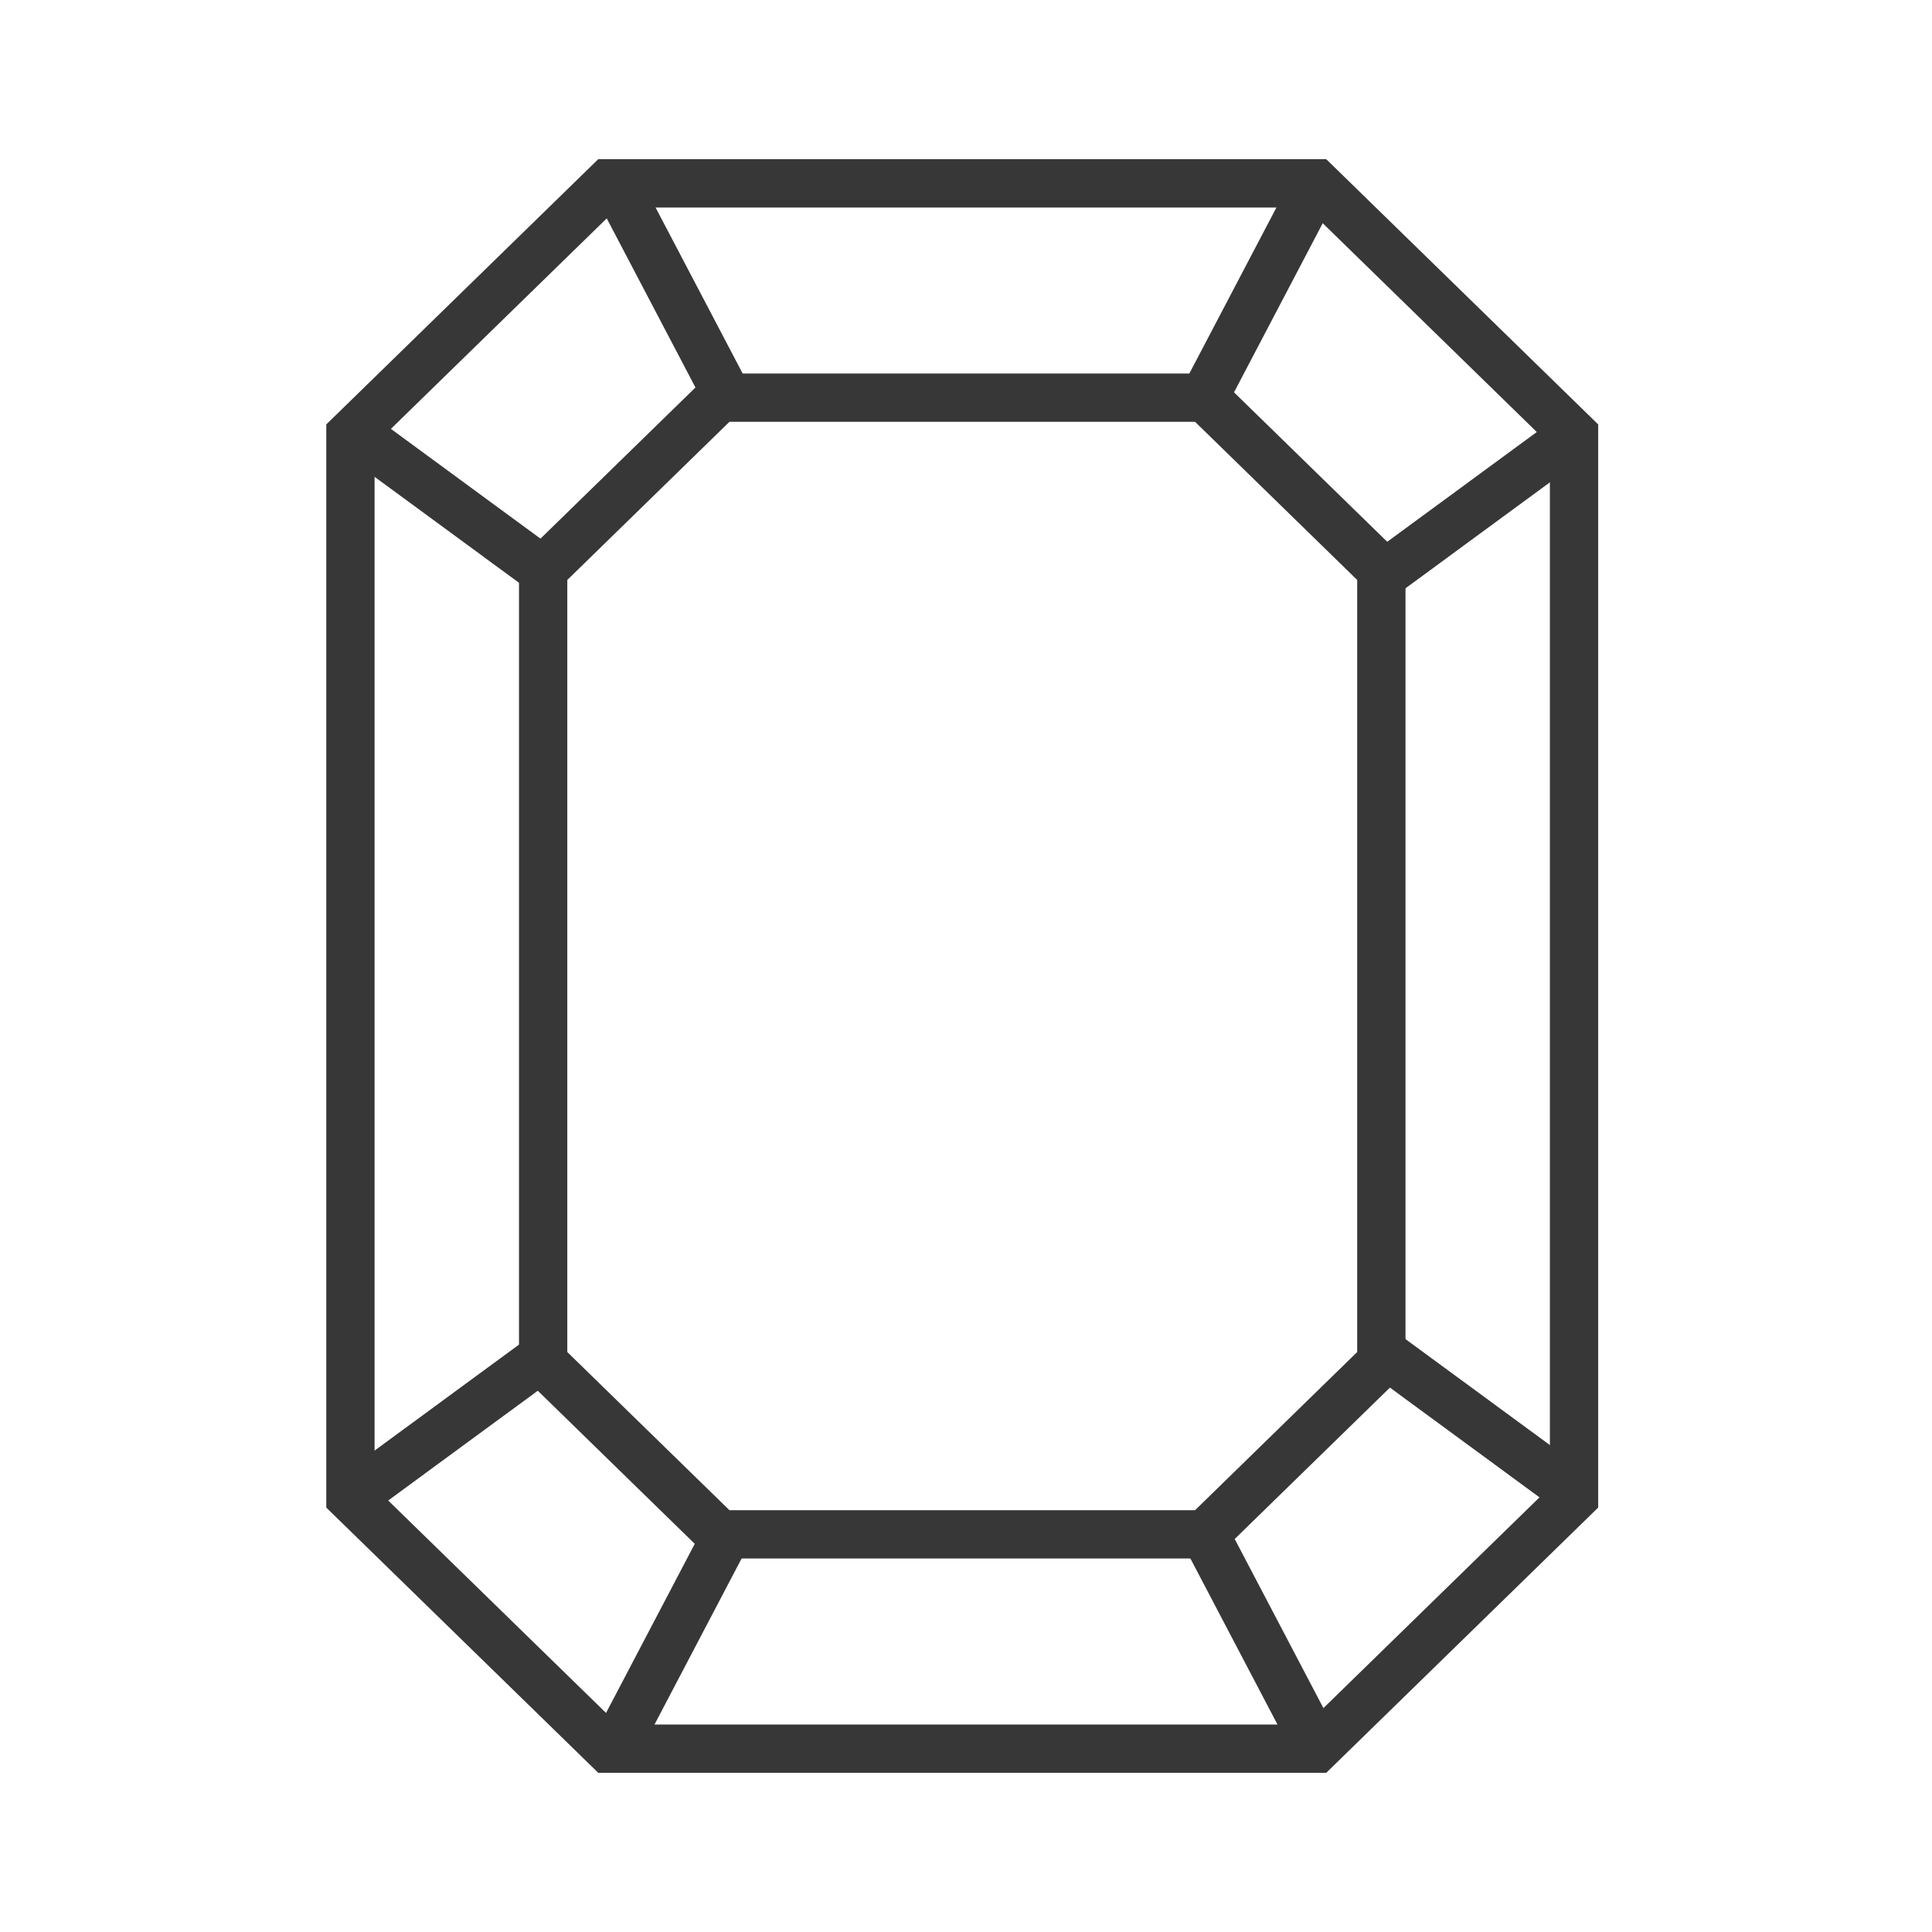
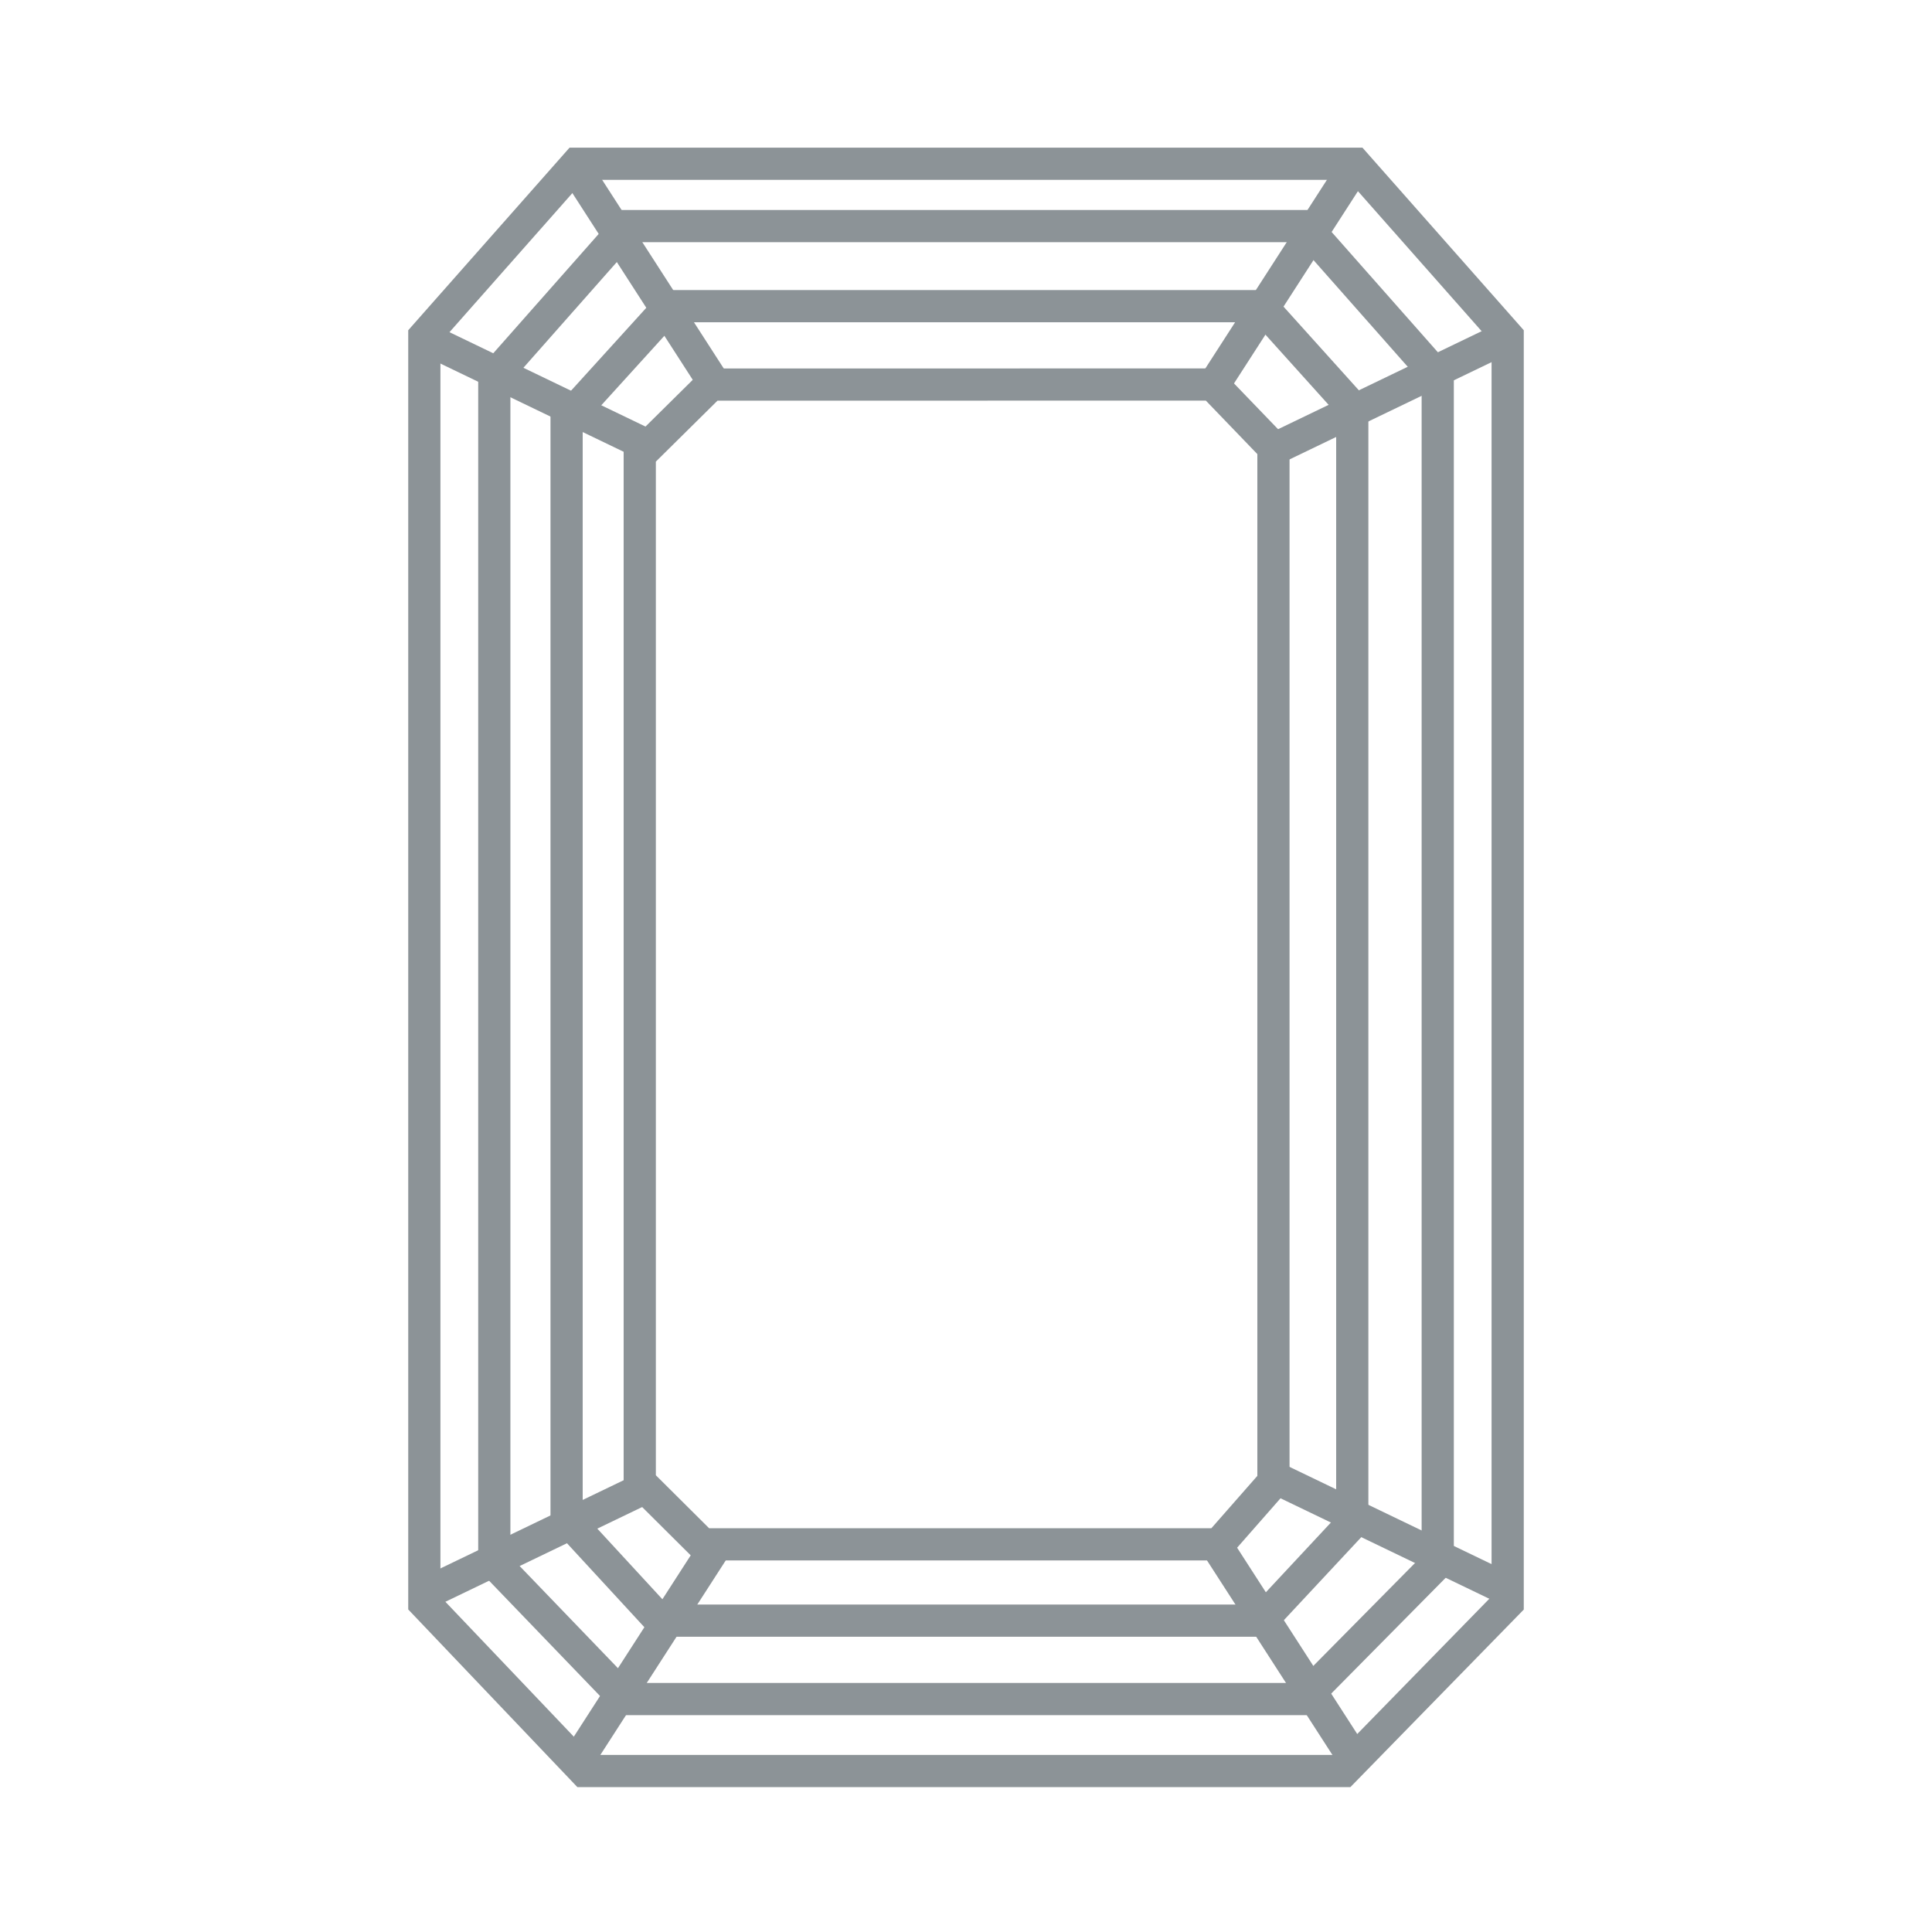
<svg xmlns="http://www.w3.org/2000/svg" width="60" height="60" viewBox="0 0 60 60" fill="none">
-   <path d="M40.877 5.702L37.422 12.288" stroke="#383738" stroke-width="1.5" />
-   <path d="M19.123 5.702L22.578 12.288" stroke="#383738" stroke-width="1.5" />
-   <path d="M10.883 13.327L16.879 17.727" stroke="#383738" stroke-width="1.5" />
-   <path d="M49.117 13.327L43.121 17.727" stroke="#383738" stroke-width="1.5" />
-   <path d="M10.883 46.53L16.879 42.13" stroke="#383738" stroke-width="1.5" />
-   <path d="M49.117 46.53L43.121 42.13" stroke="#383738" stroke-width="1.5" />
-   <path d="M40.877 54.236L37.422 47.65" stroke="#383738" stroke-width="1.5" />
-   <path d="M19.123 54.236L22.578 47.65" stroke="#383738" stroke-width="1.5" />
-   <path d="M18.884 5.694H40.883L48.883 13.497V46.503L40.883 54.306H18.884L10.883 46.503V13.497L18.884 5.694Z" stroke="#383738" stroke-width="1.5" />
-   <path d="M22.348 12.35H37.419L42.899 17.695V42.305L37.419 47.65H22.348L16.868 42.305V17.695L22.348 12.35Z" stroke="#383738" stroke-width="1.5" />
+   <path d="M46.731 10.495L39.482 13.985" stroke="#8C9397" />
+   <path d="M42.181 5L37.586 12.128" stroke="#8C9397" />
+   <path d="M46.731 49.327L39.482 45.838" stroke="#8C9397" />
+   <path d="M42.181 54.822L37.586 47.695" stroke="#8C9397" />
+   <path d="M13.177 10.495L20.426 13.985" stroke="#8C9397" />
+   <path d="M17.728 5L22.323 12.128" stroke="#8C9397" />
+   <path d="M13.177 49.505L20.426 46.015" stroke="#8C9397" />
+   <path d="M17.728 55L22.323 47.872" stroke="#8C9397" />
+   <path d="M17.914 5.085H42.086L46.822 10.445V49.783L41.727 55H18.145L13.178 49.783V10.445L17.914 5.085Z" stroke="#8C9397" />
+   <path d="M19.475 7.022H40.526L44.65 11.69V48.538L40.471 52.766H19.42L15.351 48.538V11.69L19.475 7.022Z" stroke="#8C9397" />
+   <path d="M20.793 9.508H39.175L41.996 12.641V47.305L39.175 50.33H20.503L17.596 47.176V13.029L20.793 9.508Z" stroke="#8C9397" />
+   <path d="M22.077 11.943L37.662 11.942L39.548 13.901V46.023L37.846 47.961H21.816L19.868 46.023V14.127L22.077 11.943Z" stroke="#8C9397" />
</svg>
